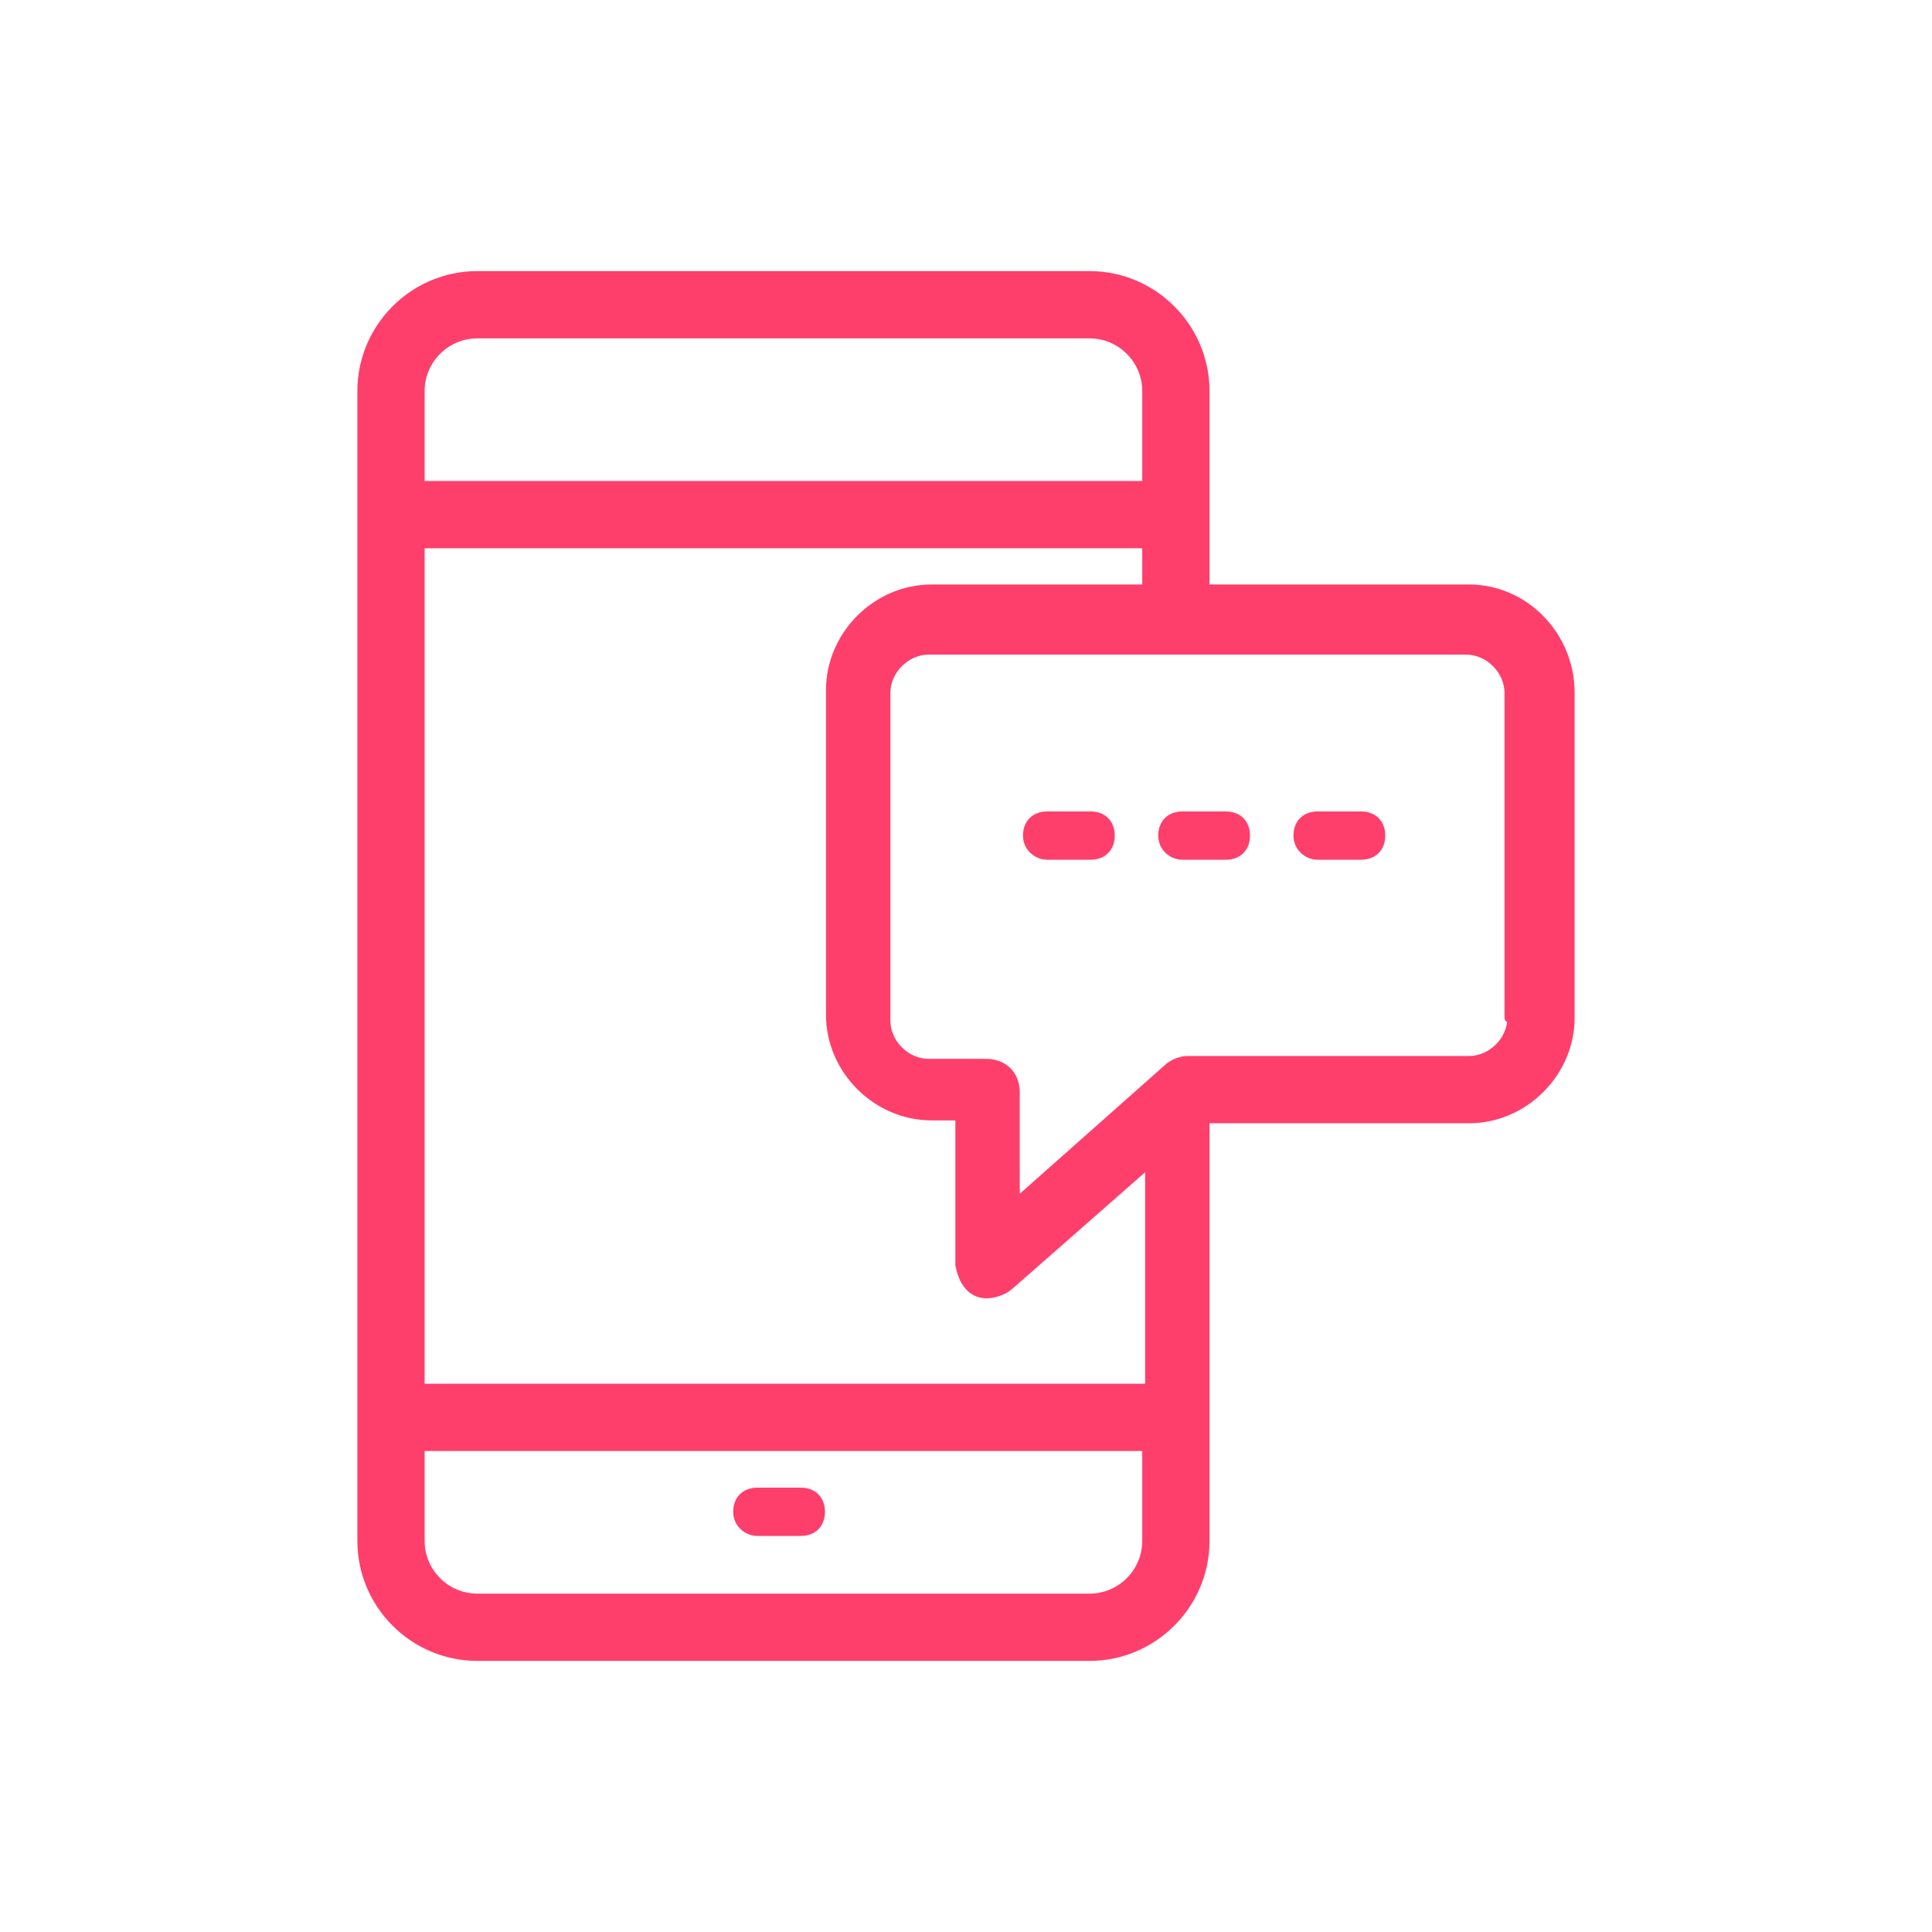
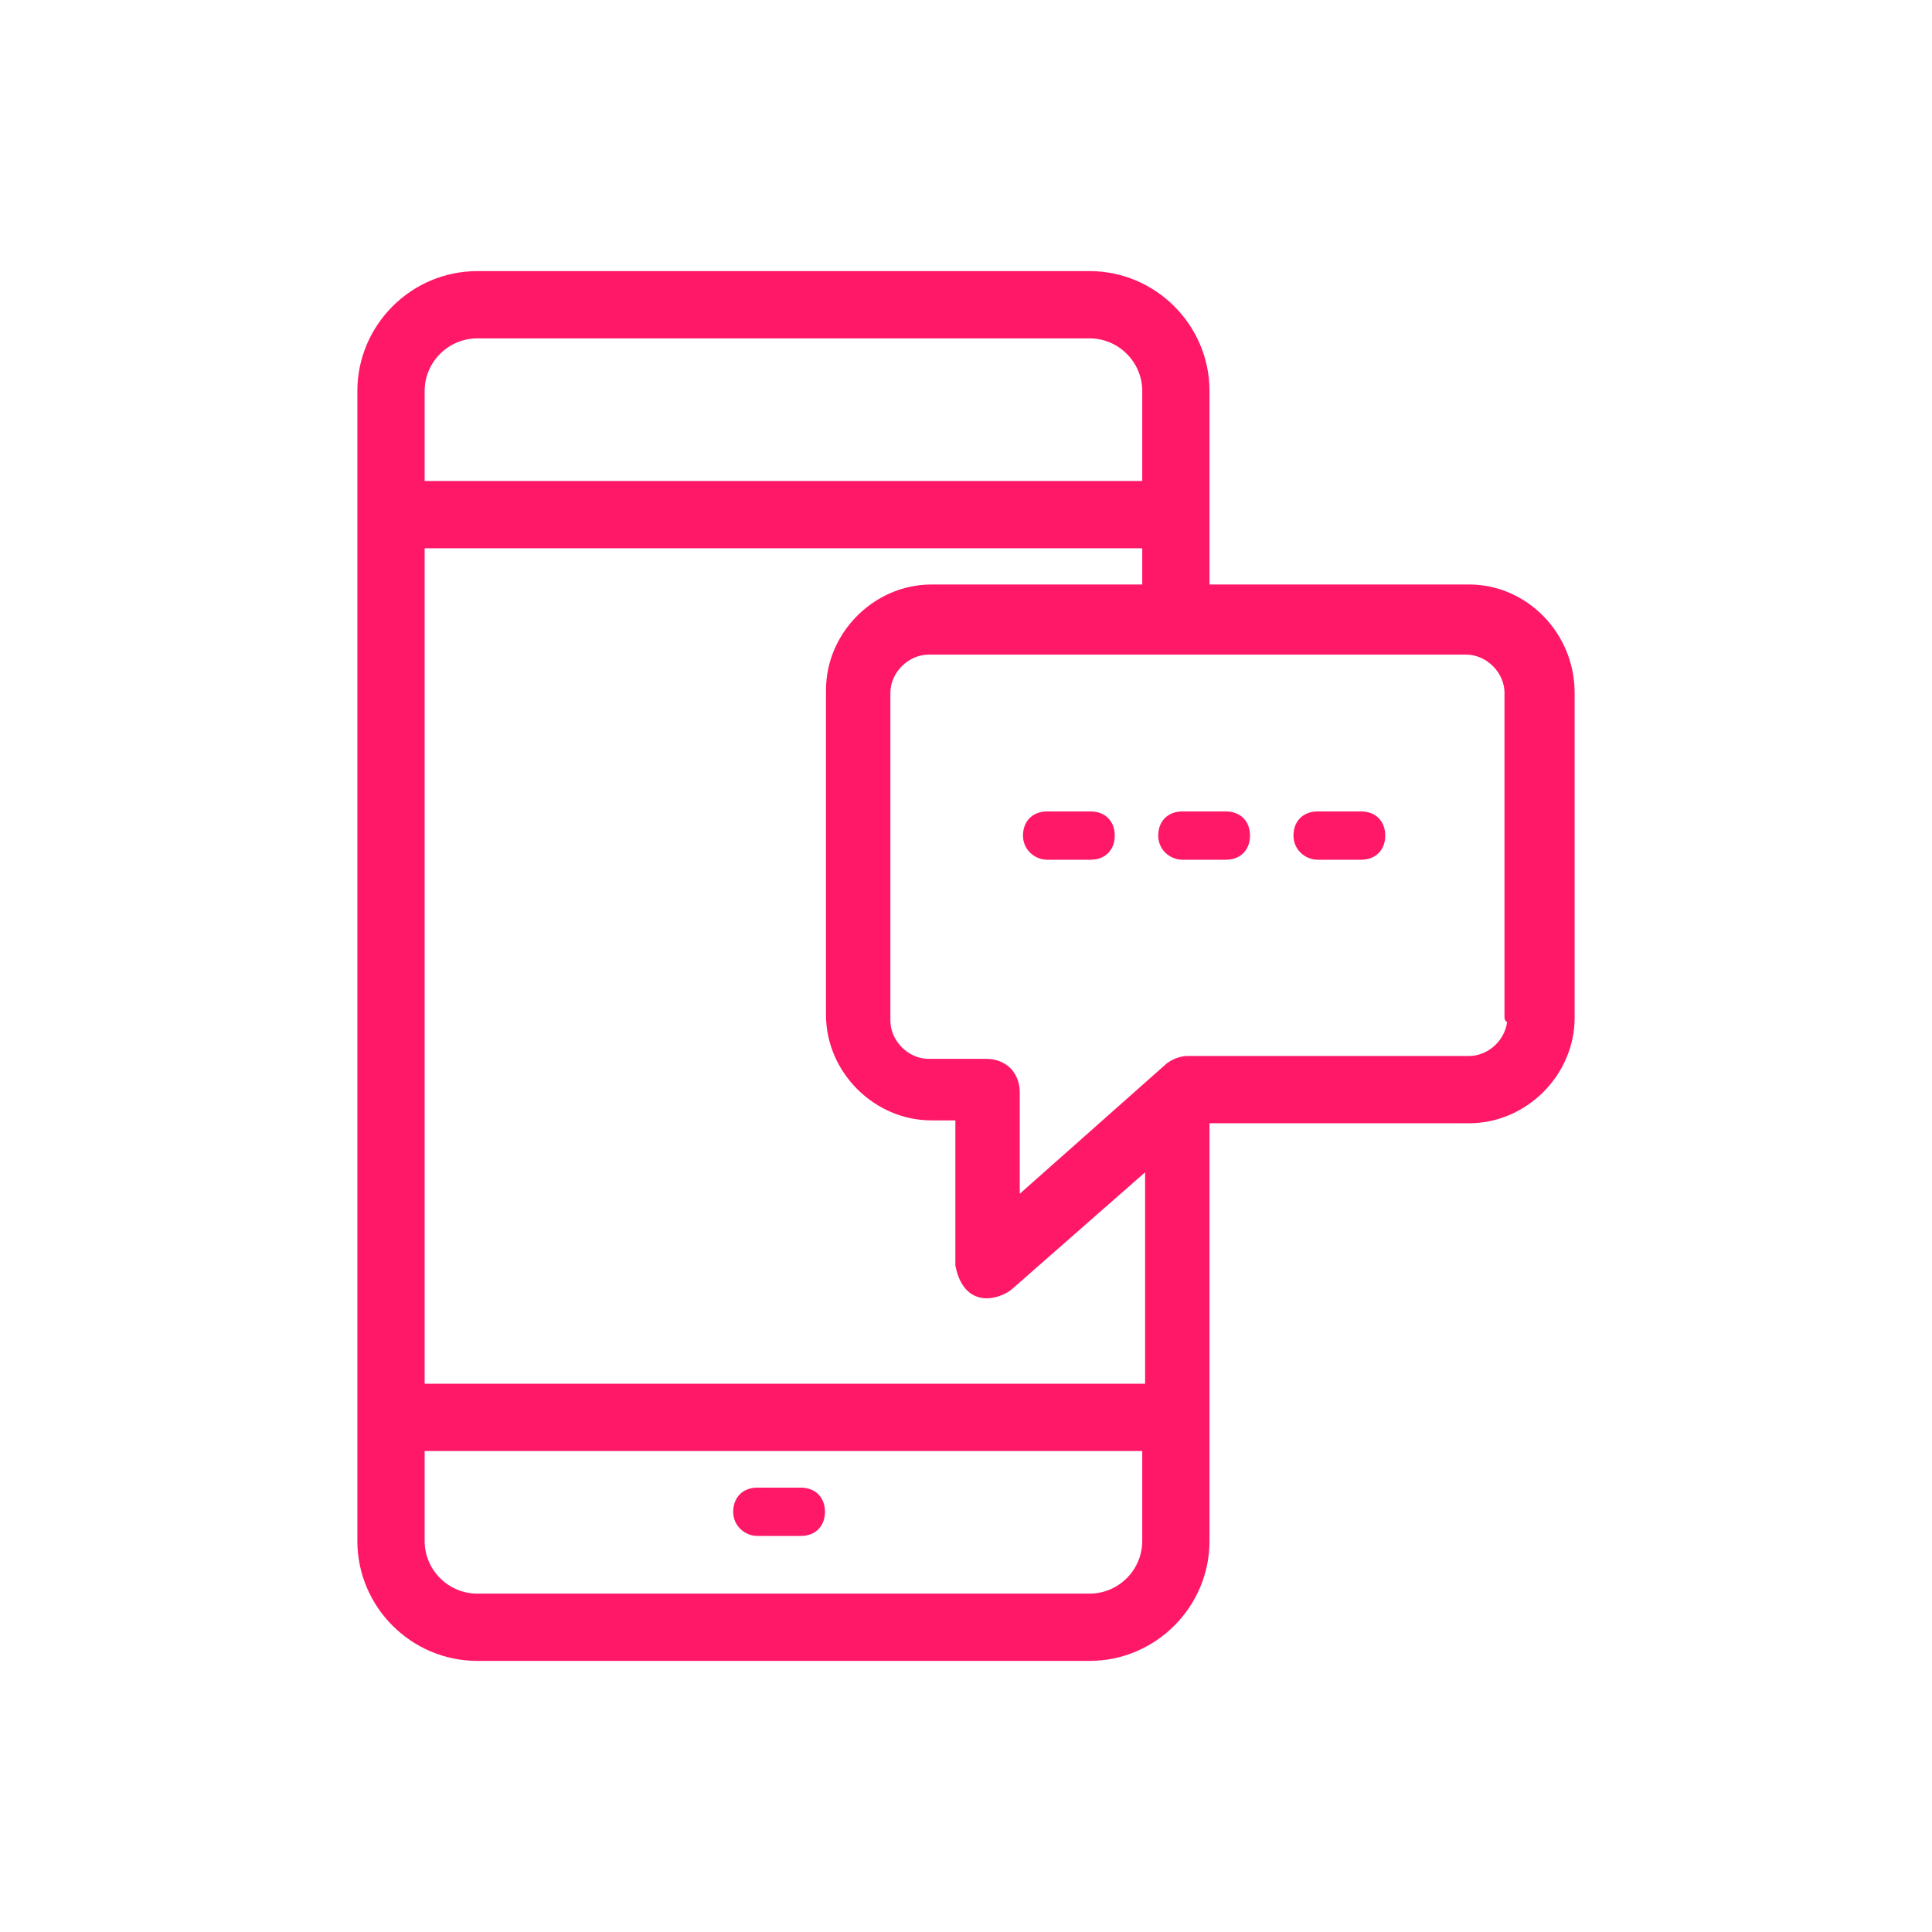
<svg xmlns="http://www.w3.org/2000/svg" width="100%" height="100%" viewBox="0 0 200 200" version="1.1" xml:space="preserve" style="fill-rule:evenodd;clip-rule:evenodd;stroke-linejoin:round;stroke-miterlimit:1.414;">
  <g transform="matrix(2.97619,0,0,2.97619,28.5714,28.5713)">
-     <path d="M41.5,10.9L32.3,10.9L32.3,8.3L32.3,4C32.3,1.8 30.5,0 28.3,0L7,0C4.8,0 3,1.8 3,4L3,44C3,46.2 4.8,48 7,48L28.3,48C30.5,48 32.3,46.2 32.3,44L32.3,29.3L41.5,29.3C43.4,29.3 45,27.7 45,25.8L45,14.5C45,12.5 43.4,10.9 41.5,10.9ZM5,4C5,2.9 5.9,2 7,2L28.3,2C29.4,2 30.3,2.9 30.3,4L30.3,7.3L5,7.3L5,4ZM30.3,44C30.3,45.1 29.4,46 28.3,46L7,46C5.9,46 5,45.1 5,44L5,40.7L30.3,40.7L30.3,44ZM30.3,38.7L5,38.7L5,9.3L30.3,9.3L30.3,10.9L22.8,10.9C20.9,10.9 19.3,12.5 19.3,14.4L19.3,25.7C19.3,27.6 20.9,29.2 22.8,29.2L23.8,29.2L23.8,34.4C24.1,35.9 25.3,35.3 25.5,35.1L30.4,30.8L30.4,38.7L30.3,38.7ZM43,25.8C43,26.6 42.3,27.3 41.5,27.3L31.7,27.3C31.5,27.3 31.2,27.4 31,27.6L25.7,32.3L25.7,28.4C25.7,27.8 25.3,27.4 24.7,27.4L22.7,27.4C21.9,27.4 21.2,26.7 21.2,25.9L21.2,14.5C21.2,13.7 21.9,13 22.7,13L41.4,13C42.2,13 42.9,13.7 42.9,14.5L42.9,25.8L43,25.8Z" style="fill:rgb(255,63,107);fill-rule:nonzero;stroke:rgb(255,63,107);stroke-width:0.34px;" />
+     <path d="M41.5,10.9L32.3,10.9L32.3,8.3L32.3,4C32.3,1.8 30.5,0 28.3,0L7,0C4.8,0 3,1.8 3,4L3,44C3,46.2 4.8,48 7,48L28.3,48C30.5,48 32.3,46.2 32.3,44L32.3,29.3L41.5,29.3C43.4,29.3 45,27.7 45,25.8L45,14.5C45,12.5 43.4,10.9 41.5,10.9ZM5,4C5,2.9 5.9,2 7,2L28.3,2C29.4,2 30.3,2.9 30.3,4L30.3,7.3L5,7.3L5,4ZM30.3,44C30.3,45.1 29.4,46 28.3,46L7,46C5.9,46 5,45.1 5,44L5,40.7L30.3,40.7L30.3,44ZM30.3,38.7L5,38.7L5,9.3L30.3,9.3L30.3,10.9L22.8,10.9C20.9,10.9 19.3,12.5 19.3,14.4L19.3,25.7C19.3,27.6 20.9,29.2 22.8,29.2L23.8,29.2L23.8,34.4C24.1,35.9 25.3,35.3 25.5,35.1L30.4,30.8L30.4,38.7L30.3,38.7ZM43,25.8C43,26.6 42.3,27.3 41.5,27.3L31.7,27.3C31.5,27.3 31.2,27.4 31,27.6L25.7,32.3L25.7,28.4C25.7,27.8 25.3,27.4 24.7,27.4L22.7,27.4C21.9,27.4 21.2,26.7 21.2,25.9L21.2,14.5C21.2,13.7 21.9,13 22.7,13L41.4,13C42.2,13 42.9,13.7 42.9,14.5L42.9,25.8L43,25.8Z" style="fill:rgb(255,24,103);fill-rule:nonzero;stroke:rgb(255,24,103);stroke-width:0.34px;" />
  </g>
  <g transform="matrix(2.5,0,0,2.5,36.65,48.75)">
-     <path d="M16.7,44.1L18.5,44.1C19.1,44.1 19.5,43.7 19.5,43.1C19.5,42.5 19.1,42.1 18.5,42.1L16.7,42.1C16.1,42.1 15.7,42.5 15.7,43.1C15.7,43.7 16.2,44.1 16.7,44.1Z" style="fill:rgb(255,63,107);fill-rule:nonzero;" />
+     <path d="M16.7,44.1L18.5,44.1C19.1,44.1 19.5,43.7 19.5,43.1C19.5,42.5 19.1,42.1 18.5,42.1L16.7,42.1C16.1,42.1 15.7,42.5 15.7,43.1C15.7,43.7 16.2,44.1 16.7,44.1Z" style="fill:rgb(255,24,103);fill-rule:nonzero;" />
  </g>
  <g transform="matrix(2.5,0,0,2.5,66.65,-21.25)">
-     <path d="M16.7,44.1L18.5,44.1C19.1,44.1 19.5,43.7 19.5,43.1C19.5,42.5 19.1,42.1 18.5,42.1L16.7,42.1C16.1,42.1 15.7,42.5 15.7,43.1C15.7,43.7 16.2,44.1 16.7,44.1Z" style="fill:rgb(255,63,107);fill-rule:nonzero;" />
+     <path d="M16.7,44.1L18.5,44.1C19.1,44.1 19.5,43.7 19.5,43.1C19.5,42.5 19.1,42.1 18.5,42.1L16.7,42.1C16.1,42.1 15.7,42.5 15.7,43.1C15.7,43.7 16.2,44.1 16.7,44.1Z" style="fill:rgb(255,24,103);fill-rule:nonzero;" />
  </g>
  <g transform="matrix(2.5,0,0,2.5,94.65,-21.25)">
-     <path d="M16.7,44.1L18.5,44.1C19.1,44.1 19.5,43.7 19.5,43.1C19.5,42.5 19.1,42.1 18.5,42.1L16.7,42.1C16.1,42.1 15.7,42.5 15.7,43.1C15.7,43.7 16.2,44.1 16.7,44.1Z" style="fill:rgb(255,63,107);fill-rule:nonzero;" />
+     <path d="M16.7,44.1L18.5,44.1C19.1,44.1 19.5,43.7 19.5,43.1C19.5,42.5 19.1,42.1 18.5,42.1L16.7,42.1C16.1,42.1 15.7,42.5 15.7,43.1C15.7,43.7 16.2,44.1 16.7,44.1Z" style="fill:rgb(255,24,103);fill-rule:nonzero;" />
  </g>
  <g transform="matrix(2.5,0,0,2.5,80.65,-21.25)">
-     <path d="M16.7,44.1L18.5,44.1C19.1,44.1 19.5,43.7 19.5,43.1C19.5,42.5 19.1,42.1 18.5,42.1L16.7,42.1C16.1,42.1 15.7,42.5 15.7,43.1C15.7,43.7 16.2,44.1 16.7,44.1Z" style="fill:rgb(255,63,107);fill-rule:nonzero;" />
+     <path d="M16.7,44.1L18.5,44.1C19.1,44.1 19.5,43.7 19.5,43.1C19.5,42.5 19.1,42.1 18.5,42.1L16.7,42.1C16.1,42.1 15.7,42.5 15.7,43.1C15.7,43.7 16.2,44.1 16.7,44.1Z" style="fill:rgb(255,24,103);fill-rule:nonzero;" />
  </g>
</svg>
